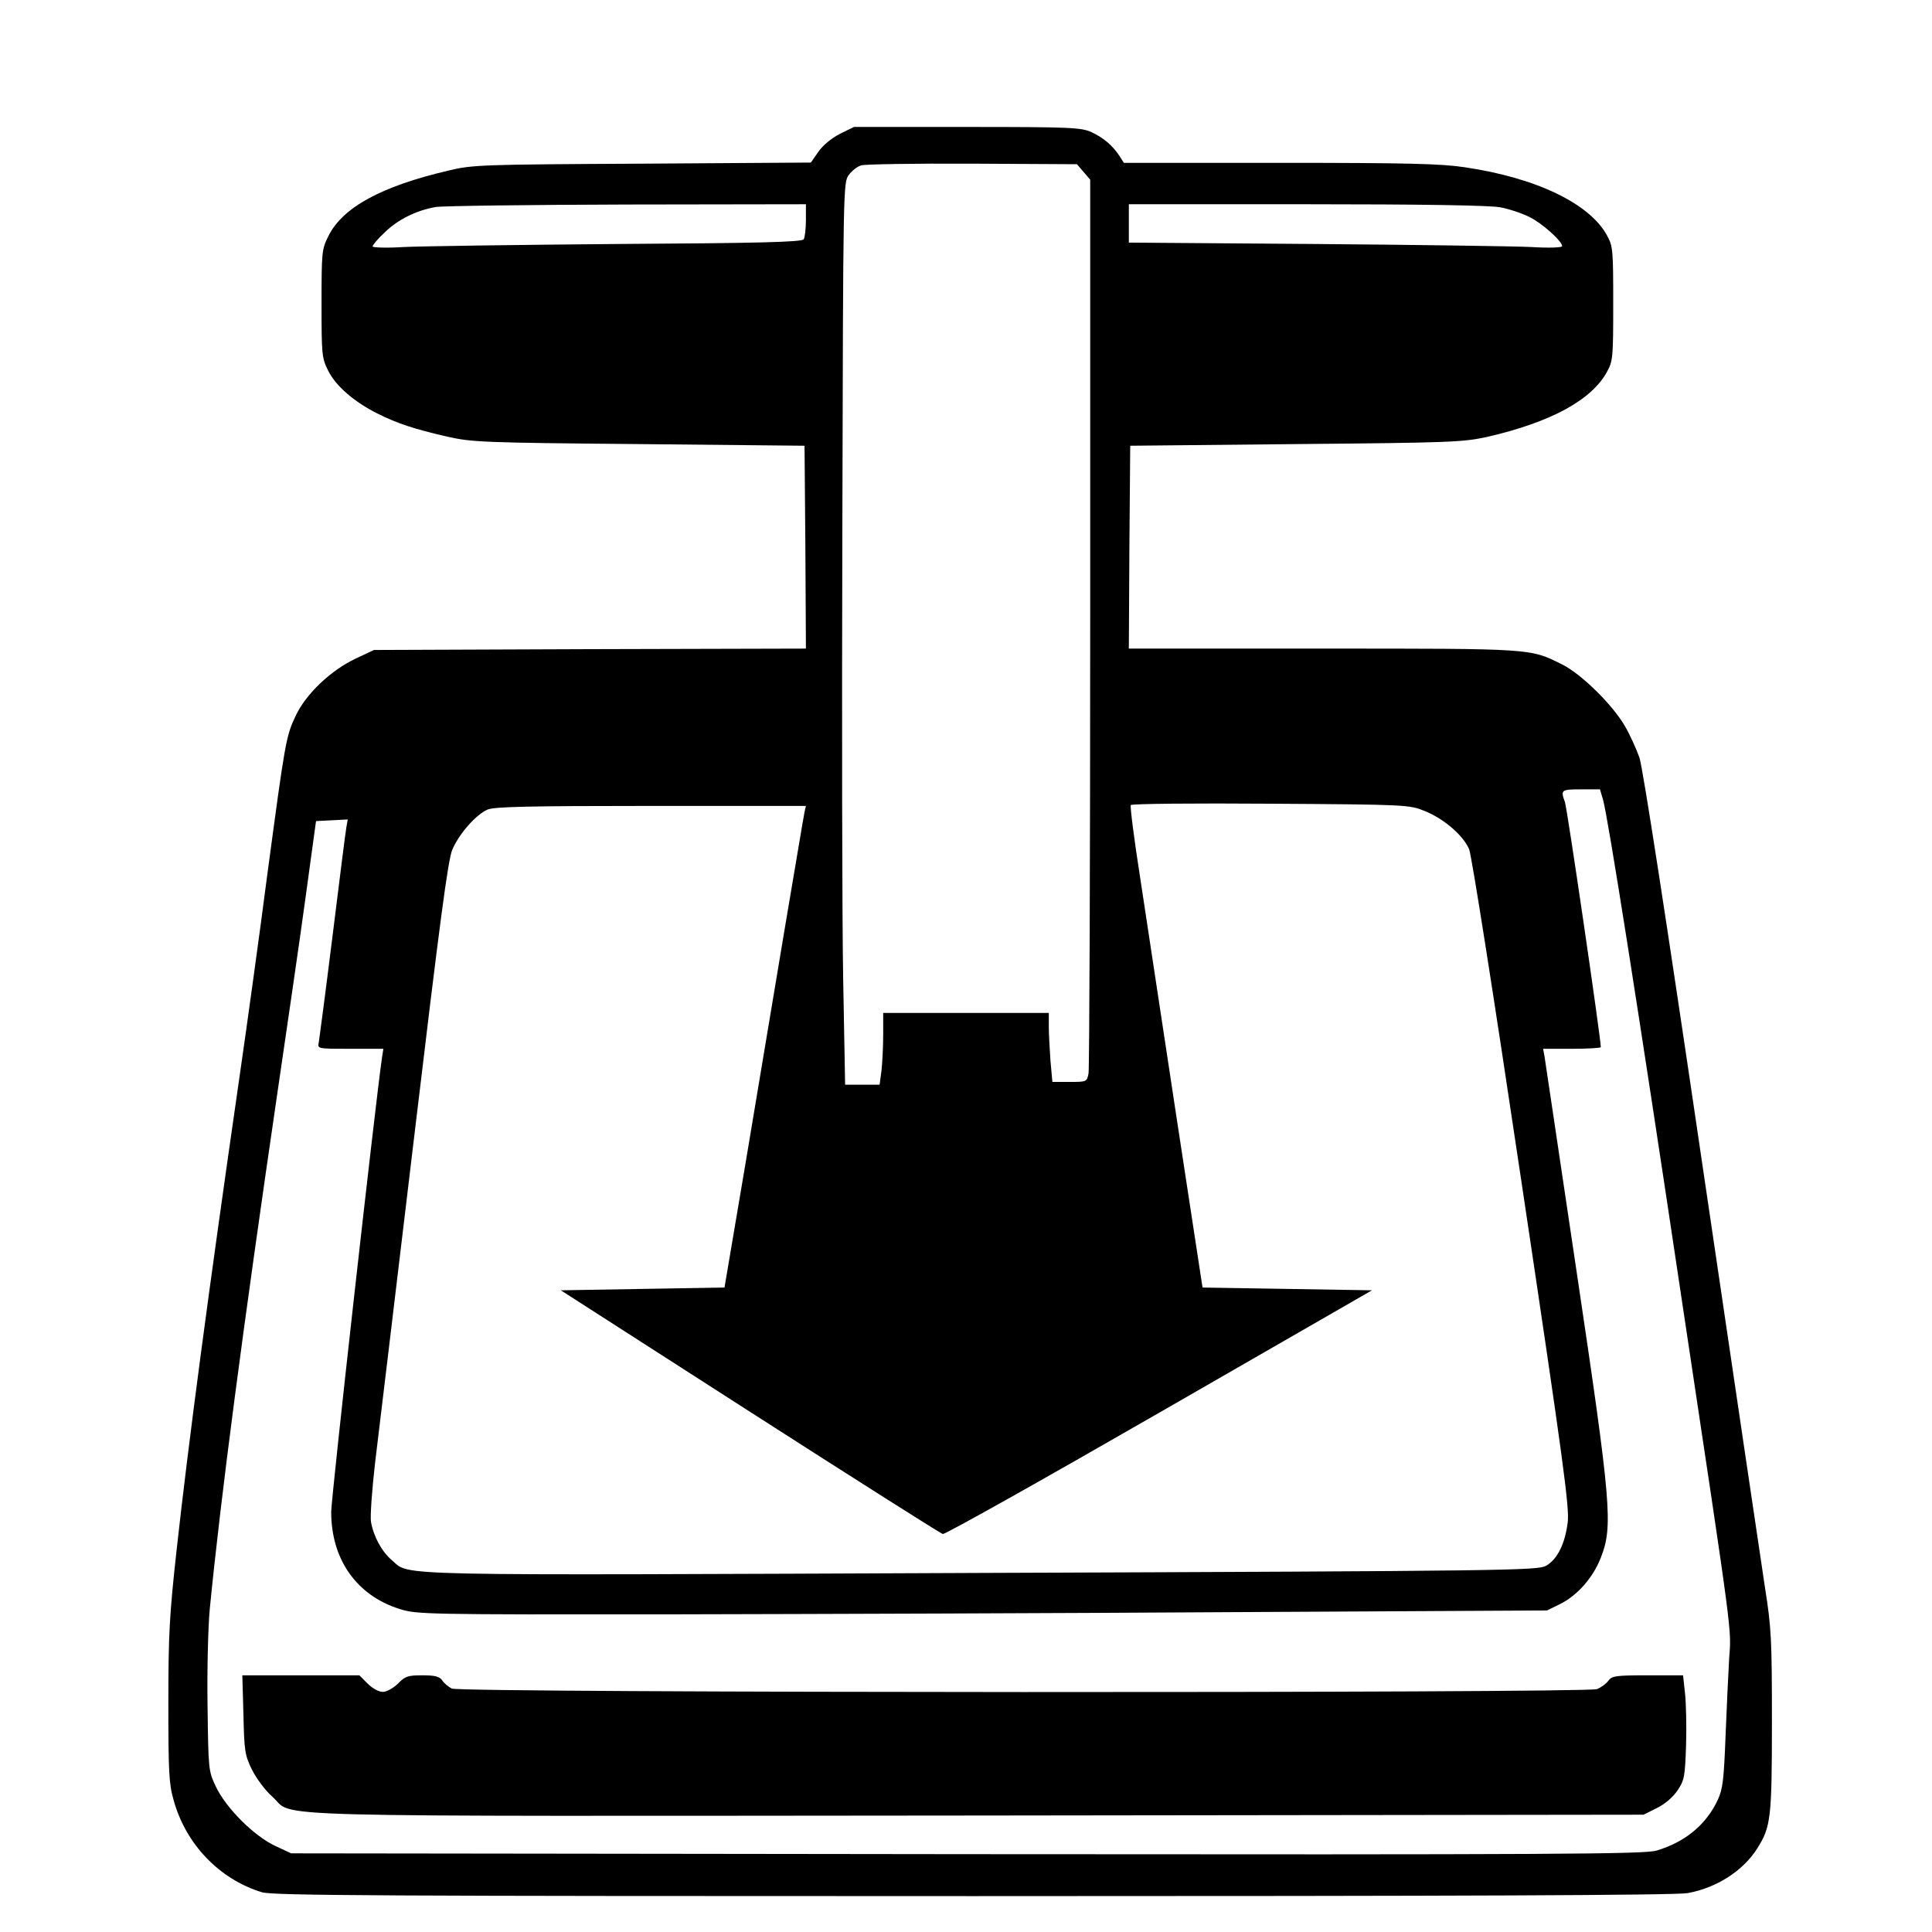
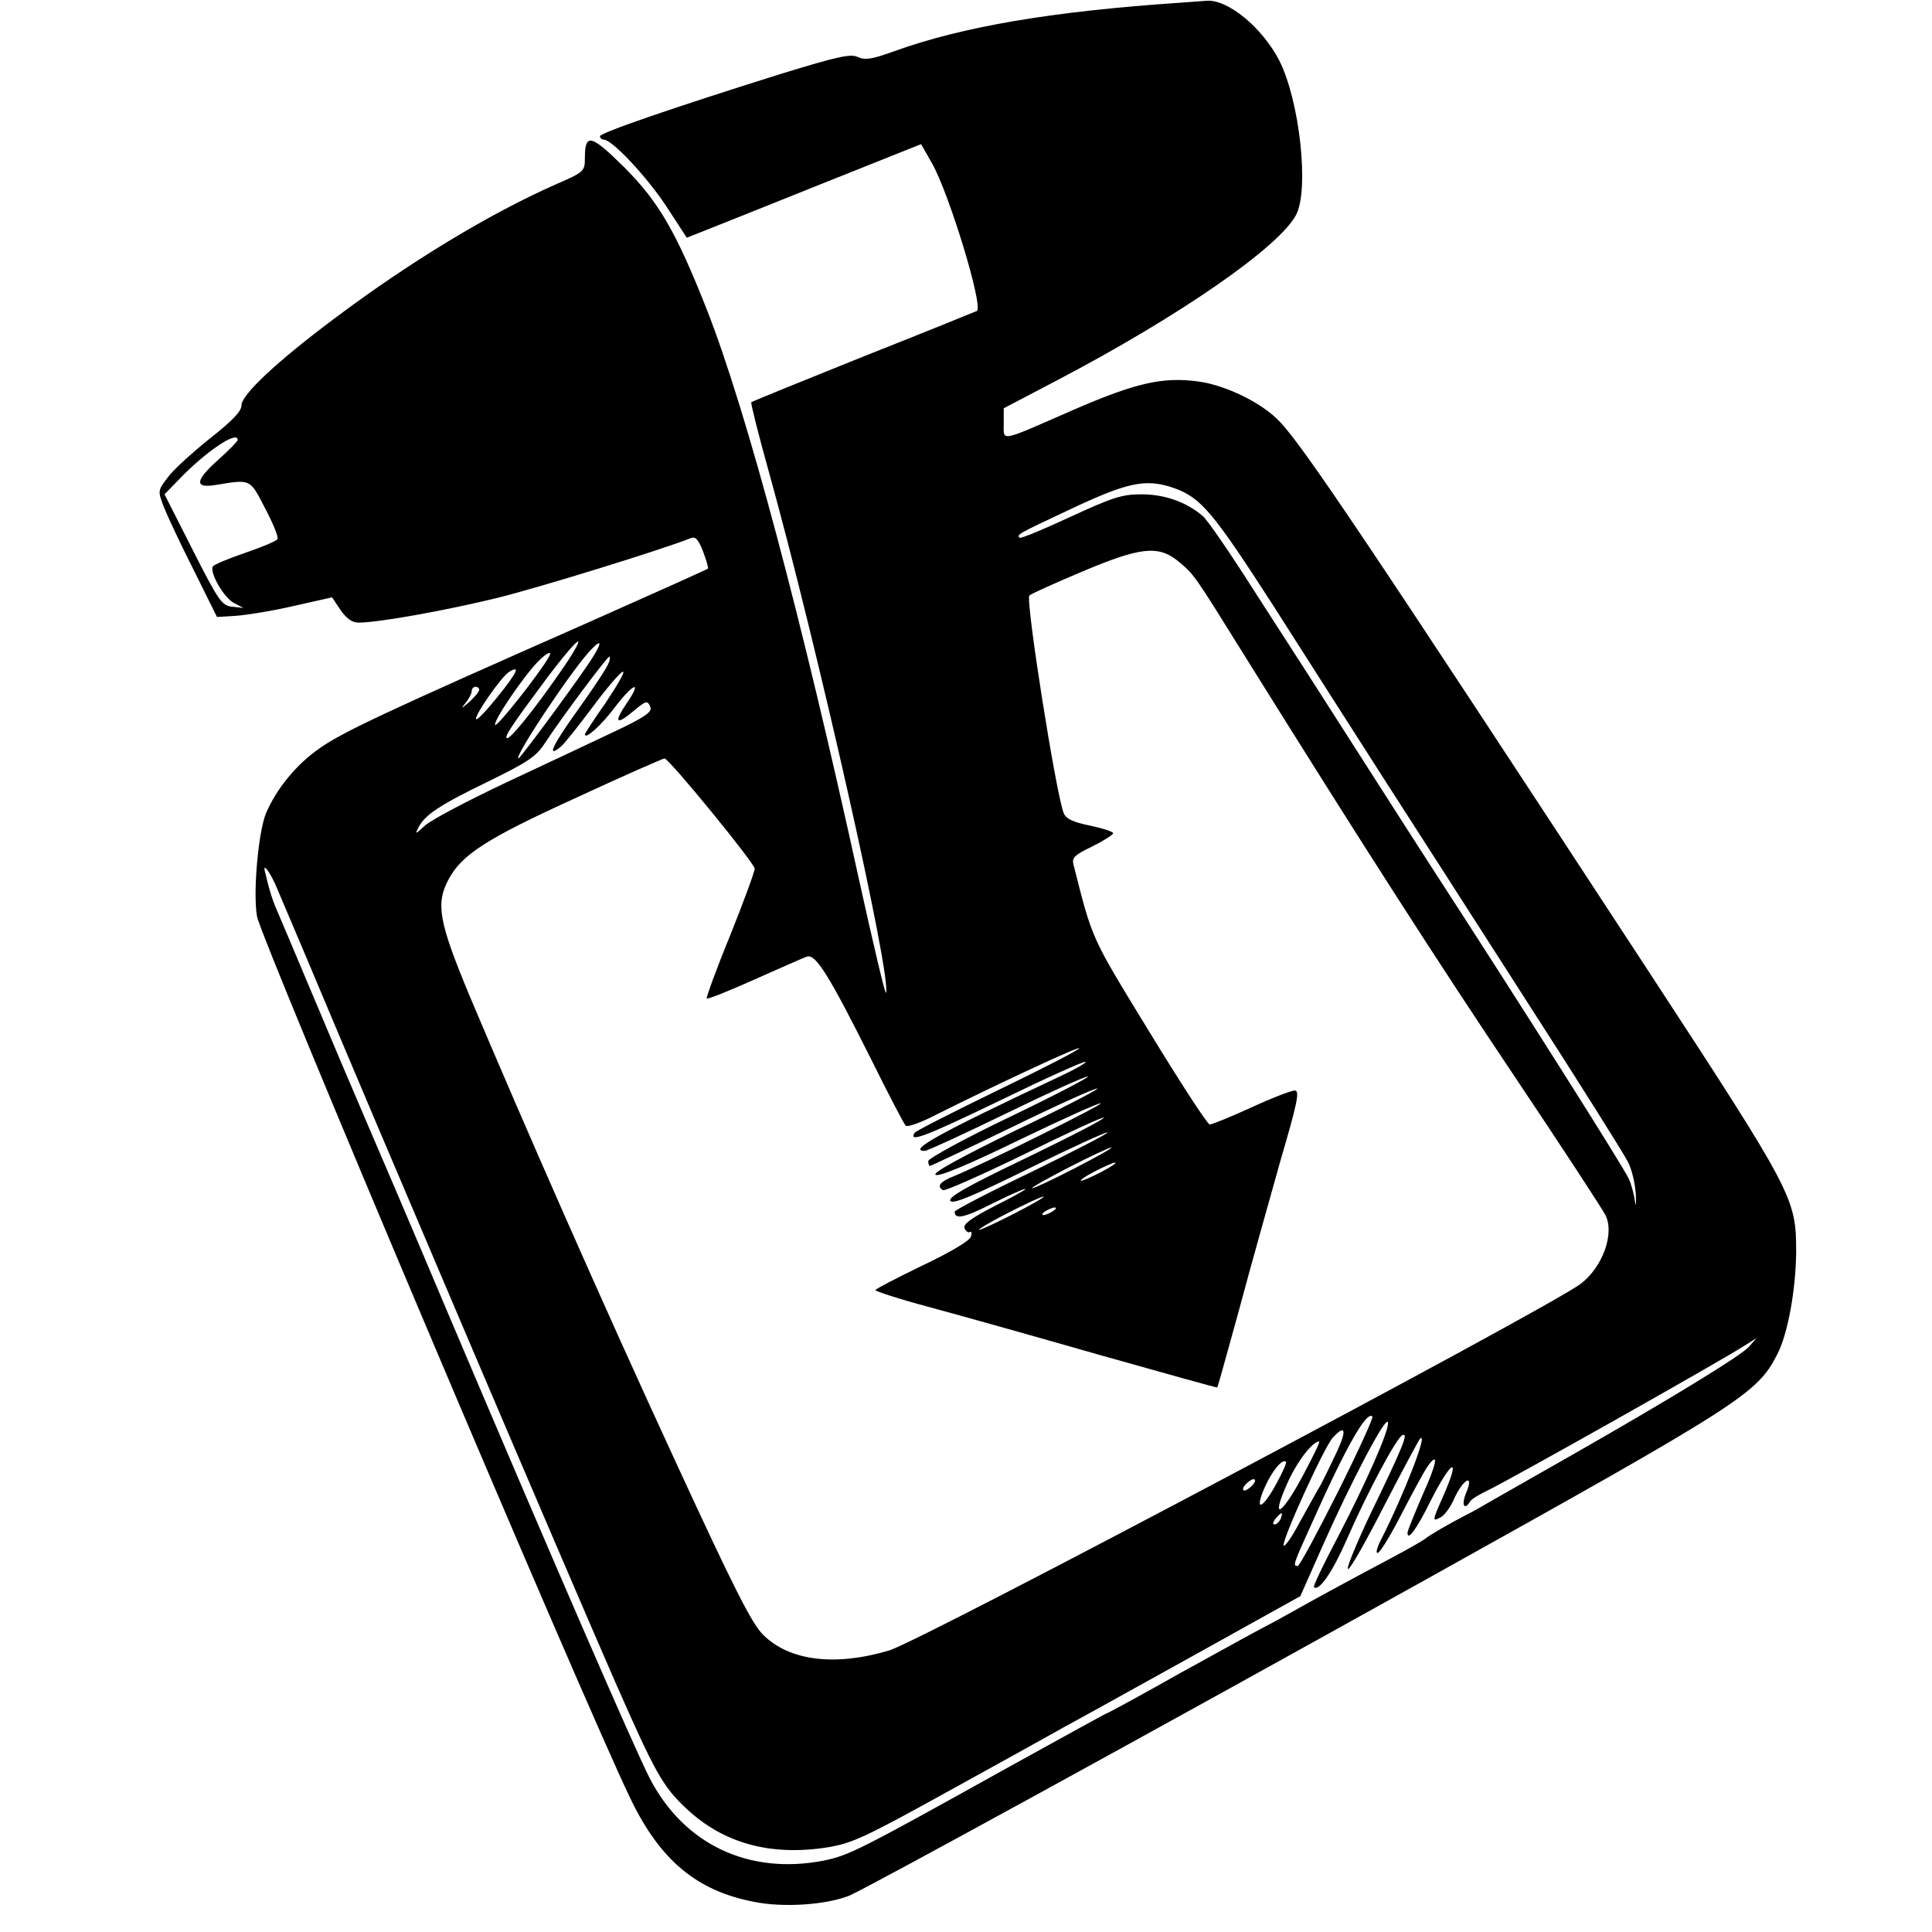
- <svg xmlns="http://www.w3.org/2000/svg" version="1.0" width="700pt" height="700pt" viewBox="0 0 700 700" preserveAspectRatio="xMidYMid meet">
-   <g transform="translate(0,700) scale(0.1,-0.1)" fill="#000000" stroke="none">
-     <path d="M3043 6515 c-31 -16 -61 -41 -78 -65 l-27 -39 -611 -4 c-582 -3 -616 -4 -702 -25 -244 -57 -385 -134 -436 -239 -23 -46 -24 -58 -24 -243 0 -185 1 -197 24 -243 27 -55 95 -114 180 -156 70 -35 130 -55 251 -83 90 -20 125 -22 695 -27 l600 -6 3 -367 2 -368 -782 -2 -783 -3 -68 -32 c-90 -43 -179 -128 -216 -207 -35 -74 -38 -94 -102 -571 -27 -209 -74 -549 -104 -756 -108 -748 -182 -1304 -225 -1694 -26 -236 -30 -306 -30 -555 0 -247 2 -294 19 -352 44 -160 166 -287 320 -334 39 -12 435 -14 2577 -14 1783 0 2548 3 2589 11 105 19 201 81 252 162 49 78 53 108 53 459 0 297 -2 340 -25 485 -13 87 -117 786 -230 1554 -127 863 -213 1419 -225 1454 -11 31 -34 82 -52 113 -43 76 -159 191 -229 225 -116 58 -104 57 -867 57 l-702 0 2 368 3 367 600 6 c562 5 606 7 693 26 231 53 380 134 435 237 21 38 22 53 22 246 0 193 -1 208 -22 246 -62 116 -257 210 -516 248 -85 13 -211 16 -670 16 l-565 0 -16 25 c-25 38 -58 66 -101 86 -37 17 -72 19 -451 19 l-410 0 -51 -25z m883 -138 l24 -28 0 -1603 c0 -882 -3 -1618 -6 -1635 -6 -31 -7 -31 -69 -31 l-62 0 -7 77 c-3 42 -6 98 -6 125 l0 48 -300 0 -300 0 0 -77 c0 -43 -3 -102 -6 -130 l-7 -53 -62 0 -63 0 -7 383 c-4 210 -5 945 -3 1634 3 1251 3 1252 24 1280 11 15 32 31 45 34 13 4 194 7 402 6 l379 -2 24 -28z m-1006 -174 c0 -32 -4 -64 -8 -70 -6 -10 -164 -14 -672 -17 -366 -3 -716 -8 -777 -11 -62 -4 -113 -2 -113 2 0 5 19 28 43 50 47 47 116 81 186 93 25 4 337 8 694 9 l647 1 0 -57z m2515 46 c33 -6 80 -22 106 -35 47 -23 119 -88 119 -106 0 -5 -47 -7 -112 -3 -62 3 -416 8 -785 11 l-673 5 0 69 0 70 643 0 c421 0 664 -4 702 -11z m373 -2146 c17 -58 127 -752 287 -1823 187 -1244 178 -1176 170 -1290 -3 -52 -9 -178 -13 -280 -6 -157 -10 -192 -28 -231 -42 -90 -118 -153 -222 -184 -44 -13 -349 -15 -2498 -13 l-2449 3 -58 27 c-77 36 -179 138 -215 215 -27 57 -27 61 -30 293 -2 129 2 287 8 350 40 407 119 1009 245 1870 36 245 83 567 103 715 l37 270 58 3 57 3 -5 -28 c-3 -15 -25 -192 -50 -393 -25 -201 -48 -375 -50 -387 -5 -23 -5 -23 114 -23 l120 0 -5 -32 c-24 -166 -184 -1594 -184 -1646 0 -172 92 -303 249 -352 61 -19 88 -20 985 -19 506 1 1427 4 2046 8 l1125 6 47 23 c63 31 120 96 148 168 45 114 38 194 -88 1039 -61 413 -114 762 -116 778 l-5 27 104 0 c58 0 105 3 105 6 0 33 -122 867 -130 888 -16 44 -14 46 58 46 l69 0 11 -37z m-647 -41 c70 -28 140 -88 162 -139 9 -22 89 -530 190 -1208 152 -1016 174 -1178 167 -1232 -10 -77 -37 -132 -78 -156 -30 -17 -125 -19 -2044 -26 -2188 -9 -2070 -12 -2138 46 -37 31 -67 87 -76 140 -3 21 4 117 15 213 12 96 75 625 141 1176 93 779 123 1010 139 1046 25 58 86 127 128 145 26 10 145 13 593 13 l560 0 -5 -22 c-3 -13 -34 -201 -71 -418 -36 -217 -100 -600 -142 -850 l-77 -455 -297 -5 -296 -5 685 -440 c377 -242 691 -441 699 -443 8 -2 361 196 785 440 l770 443 -307 5 -307 5 -94 615 c-51 338 -111 730 -132 870 -22 140 -37 259 -34 263 3 5 231 7 506 5 495 -3 503 -4 558 -26z" />
-     <path d="M882 788 c3 -133 5 -147 31 -200 16 -32 48 -75 73 -97 88 -78 -140 -71 2554 -69 l2415 3 48 24 c30 15 58 39 75 64 25 37 27 50 31 165 2 68 0 153 -4 188 l-7 64 -128 0 c-116 0 -130 -2 -143 -20 -7 -10 -26 -24 -41 -30 -41 -15 -4120 -14 -4149 2 -12 6 -28 19 -35 30 -10 14 -26 18 -72 18 -52 0 -62 -3 -88 -30 -18 -17 -41 -30 -55 -30 -15 0 -38 13 -55 30 l-30 30 -212 0 -212 0 4 -142z" />
+ <svg xmlns="http://www.w3.org/2000/svg" version="1.0" width="512pt" height="512pt" viewBox="0 0 512 512" preserveAspectRatio="xMidYMid meet">
+   <g transform="translate(0,512) scale(0.1,-0.1)" fill="#000000" stroke="none">
+     <path d="M3130 5113 c-341 -23 -578 -63 -761 -129 -58 -21 -76 -24 -96 -15 -19 9 -54 1 -201 -44 -287 -90 -482 -157 -482 -166 0 -5 5 -9 10 -9 22 0 114 -98 166 -177 l54 -83 48 19 c26 10 165 66 310 124 l263 105 29 -51 c45 -79 136 -377 119 -391 -2 -1 -137 -56 -299 -120 -162 -65 -297 -120 -299 -122 -2 -2 19 -86 47 -186 127 -457 325 -1335 310 -1379 -2 -6 -34 130 -72 302 -150 686 -297 1239 -403 1509 -81 205 -127 285 -219 377 -88 87 -104 91 -104 24 0 -35 -2 -37 -78 -70 -176 -78 -386 -205 -587 -356 -151 -113 -245 -201 -245 -229 0 -16 -24 -41 -85 -89 -46 -37 -97 -83 -111 -103 -26 -34 -26 -35 -10 -77 9 -23 44 -98 79 -167 l62 -125 50 3 c28 2 97 13 153 26 l102 23 22 -33 c16 -23 31 -34 48 -34 53 0 231 32 370 66 116 29 436 128 511 158 12 5 20 -4 32 -35 9 -24 15 -44 13 -46 -2 -2 -149 -68 -327 -147 -528 -233 -641 -286 -702 -329 -62 -43 -114 -107 -142 -172 -20 -48 -35 -208 -24 -273 9 -58 861 -2072 990 -2339 78 -162 175 -244 327 -273 78 -16 191 -8 252 16 44 18 807 436 1525 836 842 469 882 495 935 599 28 54 49 171 50 270 0 145 -5 154 -399 757 -726 1109 -907 1380 -970 1445 -46 49 -142 96 -215 106 -95 13 -167 -4 -331 -75 -199 -87 -185 -85 -185 -36 l0 40 143 75 c324 170 588 353 632 438 35 68 9 303 -45 409 -45 87 -136 162 -192 158 -12 -1 -43 -3 -68 -5z m-2500 -1159 c0 -3 -22 -26 -50 -51 -64 -57 -66 -78 -7 -68 92 15 89 17 130 -63 21 -40 36 -76 32 -81 -3 -5 -41 -21 -85 -36 -44 -15 -82 -31 -86 -36 -9 -16 29 -83 56 -97 l25 -13 -29 3 c-28 3 -36 14 -105 150 l-75 148 35 36 c71 75 159 135 159 108z m2483 -128 c70 -26 101 -62 262 -312 87 -137 218 -341 290 -454 73 -113 244 -380 382 -595 138 -214 258 -405 267 -424 10 -18 19 -56 21 -85 1 -28 1 -37 -2 -21 -2 17 -9 44 -16 60 -9 24 -307 494 -522 825 -23 36 -100 155 -170 265 -70 110 -143 223 -160 250 -18 28 -83 129 -145 225 -61 96 -121 183 -133 193 -44 37 -101 57 -162 57 -52 0 -76 -8 -189 -60 -71 -33 -131 -58 -134 -55 -8 8 -5 10 123 70 164 78 211 88 288 61z m9 -193 c44 -37 39 -30 184 -263 303 -486 502 -796 710 -1106 122 -182 229 -346 238 -363 26 -49 -7 -140 -66 -184 -94 -69 -1749 -947 -1832 -971 -145 -43 -265 -27 -334 42 -30 30 -78 125 -231 457 -190 411 -398 884 -547 1237 -81 195 -90 243 -55 308 35 65 99 107 336 215 125 58 232 105 236 105 12 0 239 -278 239 -292 0 -8 -29 -87 -65 -177 -37 -90 -64 -165 -62 -167 2 -3 59 20 126 50 68 30 130 58 140 61 23 7 59 -51 171 -275 45 -91 86 -169 90 -173 4 -5 41 8 81 29 166 83 379 182 379 176 0 -4 -97 -54 -215 -111 -119 -58 -218 -108 -221 -113 -17 -27 26 -11 227 86 121 59 223 105 226 102 3 -2 -28 -20 -69 -39 -321 -151 -404 -197 -357 -197 6 0 104 45 217 100 113 55 210 99 215 97 5 -1 -88 -50 -207 -107 -119 -57 -216 -110 -216 -117 0 -7 2 -13 4 -13 3 0 102 47 222 105 119 58 219 103 222 100 3 -2 -95 -53 -217 -111 -147 -72 -218 -111 -212 -117 7 -7 82 24 222 92 116 56 214 100 216 97 5 -4 -311 -161 -389 -193 -38 -15 -46 -27 -29 -37 5 -3 102 40 215 95 114 56 209 100 211 97 3 -3 -90 -51 -206 -107 -161 -77 -209 -105 -200 -114 8 -8 59 13 211 88 110 54 202 96 205 94 2 -3 -88 -49 -200 -104 -113 -54 -205 -102 -205 -106 0 -22 26 -16 99 21 44 22 84 40 88 39 5 0 -31 -20 -79 -44 -64 -33 -86 -49 -82 -60 4 -8 10 -13 14 -10 5 3 6 -3 3 -12 -3 -11 -53 -41 -129 -77 -68 -33 -124 -62 -124 -65 0 -3 64 -24 143 -45 78 -21 281 -78 452 -127 170 -48 310 -87 311 -86 1 1 27 94 58 207 30 113 80 289 109 393 46 157 52 187 38 187 -9 0 -61 -20 -115 -45 -55 -25 -104 -45 -110 -45 -6 0 -78 111 -161 247 -156 255 -149 241 -200 441 -5 19 2 26 50 49 30 15 55 31 55 35 0 4 -28 13 -61 20 -45 9 -64 18 -70 33 -20 48 -102 566 -91 577 4 4 66 32 137 62 156 66 204 72 257 29z m-1638 -295 c-69 -100 -135 -181 -141 -174 -6 5 12 32 110 164 38 50 73 92 79 92 5 0 -16 -37 -48 -82z m66 9 c-53 -77 -172 -237 -176 -237 -15 0 148 245 195 291 32 33 24 7 -19 -54z m-96 31 c-28 -48 -139 -188 -142 -179 -4 12 77 131 115 169 24 24 38 29 27 10z m159 -15 c-3 -10 -39 -65 -80 -122 -69 -96 -86 -132 -47 -100 9 7 47 55 85 106 38 51 74 93 80 93 6 0 -15 -36 -45 -81 -31 -44 -56 -83 -56 -85 0 -15 43 23 79 71 50 66 75 74 31 10 -34 -50 -27 -58 18 -20 35 29 38 30 46 10 4 -12 -18 -27 -92 -62 -53 -25 -182 -86 -287 -135 -104 -49 -203 -101 -219 -116 -25 -23 -27 -24 -17 -5 17 34 57 60 187 123 104 51 125 65 149 102 41 63 164 228 170 228 2 0 2 -8 -2 -17z m-293 -88 c-29 -36 -55 -64 -58 -61 -7 7 68 115 88 126 29 17 22 0 -30 -65z m-50 17 c0 -5 -12 -19 -27 -33 -20 -17 -23 -18 -10 -3 9 11 17 26 17 32 0 7 5 12 10 12 6 0 10 -4 10 -8z m-541 -514 c10 -24 48 -113 84 -198 192 -458 674 -1589 815 -1912 108 -246 128 -282 191 -341 98 -92 222 -126 372 -103 67 11 98 25 324 150 138 76 275 152 305 169 30 16 183 101 340 188 l286 159 59 133 c74 167 167 345 173 328 6 -17 -58 -161 -135 -309 -36 -68 -63 -125 -61 -128 13 -13 50 41 87 126 55 126 133 272 148 277 16 6 2 -29 -88 -215 -37 -79 -63 -142 -56 -140 7 2 50 79 97 171 47 91 89 169 93 174 24 23 -42 -147 -103 -267 -12 -24 -15 -38 -8 -35 7 3 36 51 65 108 29 56 59 111 67 122 30 41 24 7 -15 -79 -21 -49 -39 -93 -39 -98 0 -23 24 9 60 82 57 113 83 125 35 16 -30 -68 -30 -69 -7 -57 10 5 27 28 36 50 24 52 53 67 32 16 -14 -32 -6 -50 10 -24 3 6 25 19 48 30 60 29 611 339 681 384 l30 19 -20 -23 c-20 -23 -211 -140 -478 -292 -81 -46 -169 -96 -195 -111 -26 -15 -60 -35 -77 -43 -52 -27 -94 -52 -107 -62 -7 -6 -48 -29 -91 -52 -134 -71 -221 -119 -267 -145 -25 -14 -56 -31 -70 -38 -14 -7 -112 -61 -219 -120 -106 -60 -195 -108 -197 -108 -2 0 -120 -65 -261 -143 -399 -222 -423 -234 -491 -248 -198 -38 -369 43 -460 218 -41 80 -256 575 -537 1238 -86 204 -183 431 -215 505 -32 74 -95 223 -140 330 -45 107 -88 209 -95 225 -8 17 -16 41 -20 55 -4 14 -9 33 -11 43 -10 32 5 17 25 -25z m2121 -753 c-58 -30 -109 -54 -115 -54 -5 0 37 24 95 54 58 30 110 54 115 54 6 0 -37 -24 -95 -54z m70 -10 c-25 -13 -49 -24 -55 -24 -5 0 10 11 35 24 25 13 50 24 55 24 6 0 -10 -11 -35 -24z m-230 -110 c-47 -24 -89 -44 -95 -44 -5 0 28 20 75 44 47 24 90 44 95 44 6 0 -28 -20 -75 -44z m100 5 c-8 -5 -19 -10 -25 -10 -5 0 -3 5 5 10 8 5 20 10 25 10 6 0 3 -5 -5 -10z m755 -745 c-54 -107 -101 -195 -106 -195 -13 0 -13 2 37 112 92 206 146 300 161 284 3 -3 -38 -93 -92 -201z m-2 108 c-15 -32 -34 -71 -43 -88 -10 -16 -34 -61 -55 -98 -20 -38 -39 -66 -43 -63 -8 8 107 261 130 286 33 36 38 21 11 -37z m-90 -63 c-57 -107 -87 -123 -42 -22 25 57 67 112 85 112 3 0 -16 -40 -43 -90z m-70 -21 c-37 -69 -60 -77 -32 -12 20 45 47 78 57 69 2 -3 -9 -28 -25 -57z m-63 -4 c-7 -8 -17 -15 -22 -15 -6 0 -5 7 2 15 7 8 17 15 22 15 6 0 5 -7 -2 -15z m74 -90 c-4 -8 -11 -15 -16 -15 -6 0 -5 6 2 15 7 8 14 15 16 15 2 0 1 -7 -2 -15z" />
  </g>
</svg>
